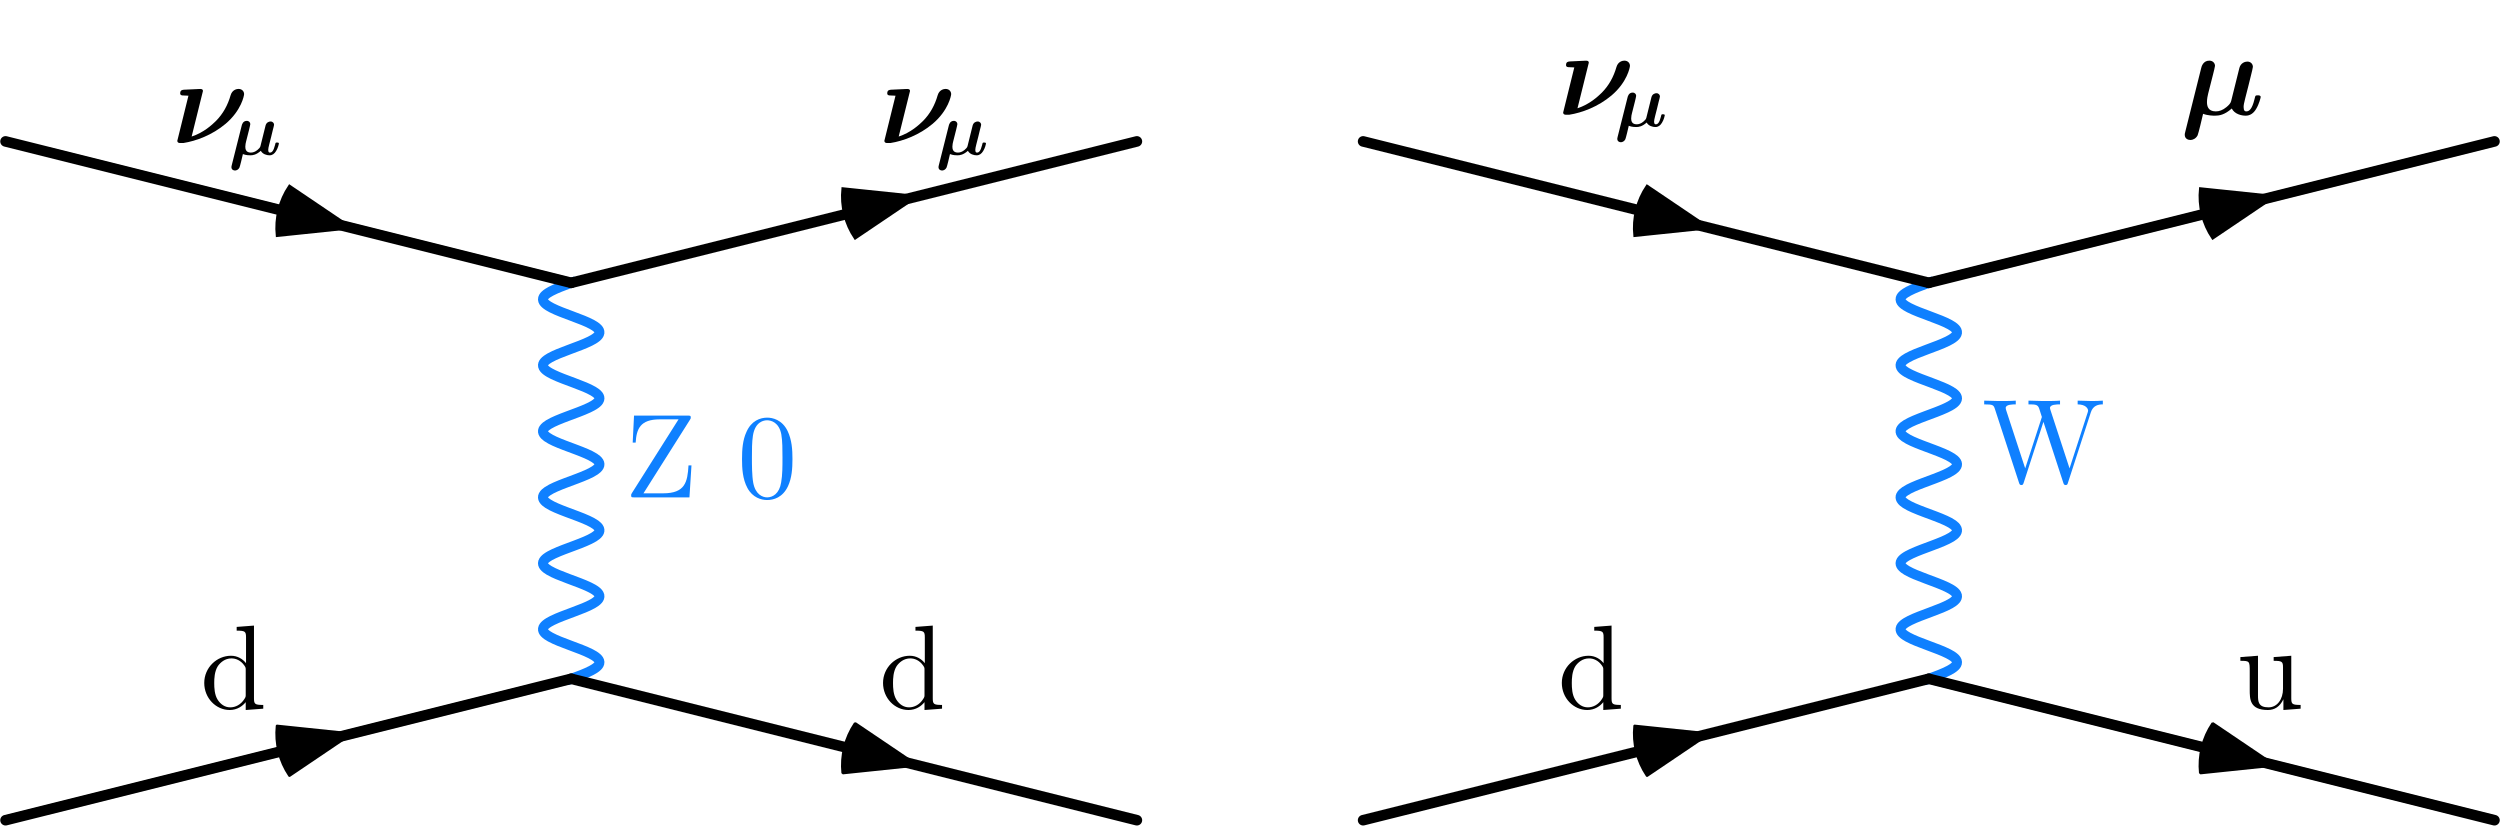
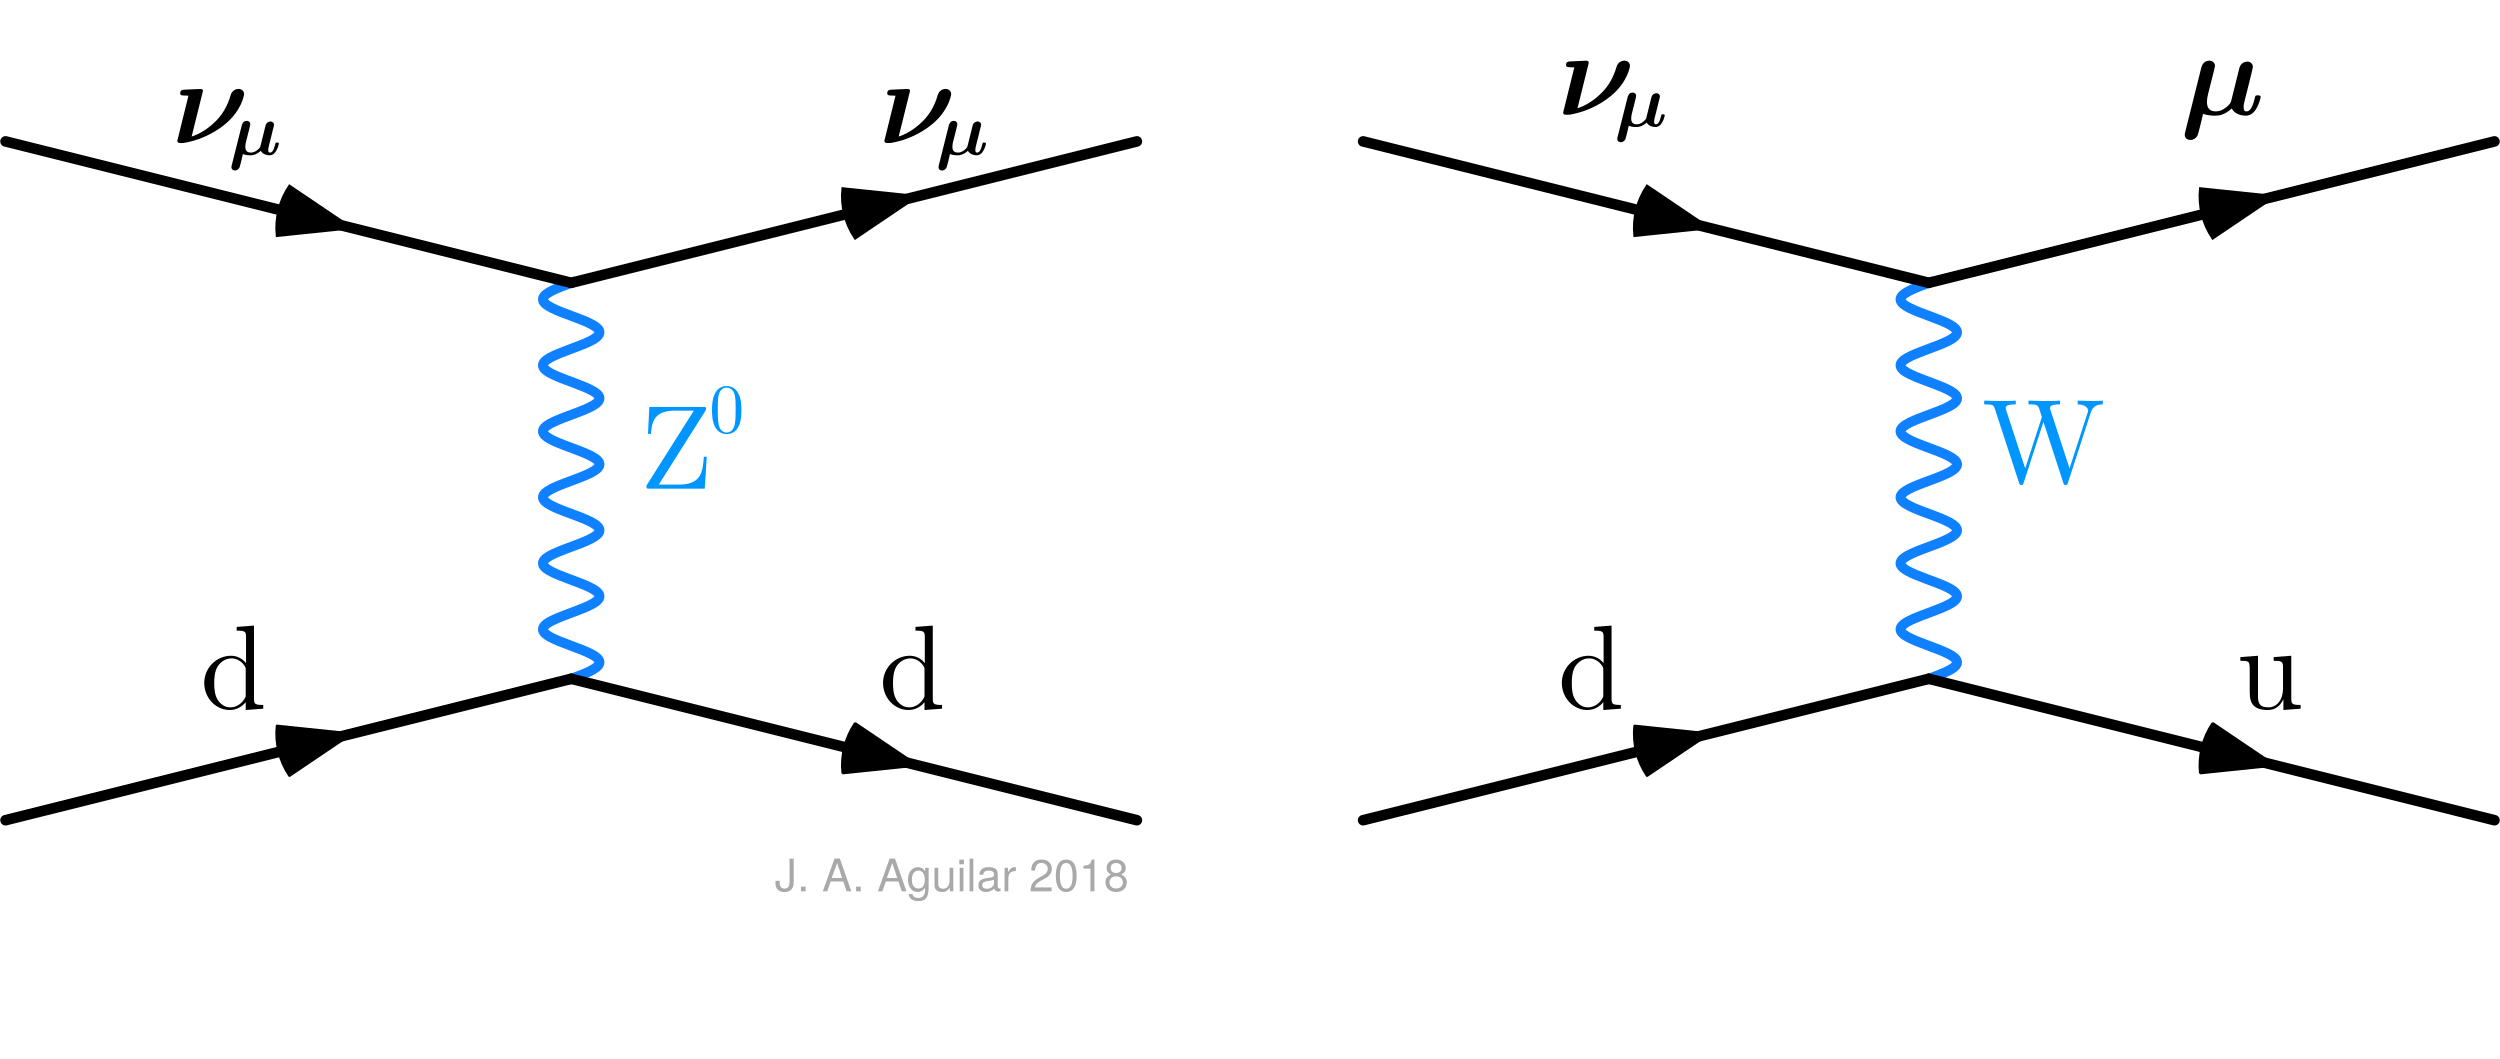
- <svg xmlns="http://www.w3.org/2000/svg" version="1.1" width="501.124" height="165.422" viewBox="0, 0, 501.124, 165.422" preserveAspectRatio="none" id="svg2">
-   <defs id="defs_B1732BBB">
+ <svg xmlns="http://www.w3.org/2000/svg" version="1.1" width="501.124" height="212.184" viewBox="0, 0, 501.124, 212.184" preserveAspectRatio="none" id="svg2">
+   <defs id="defs_974D859C">
    <marker orient="auto" refX="0.0" refY="0.0" id="4217A3ED_end_arrow" style="overflow:visible" markerUnits="userSpaceOnUse">
      <path id="4217A3ED_end_arrow_path" style="fill:#000000;fill-opacity:1;stroke:#000000;stroke-opacity:1;fill-rule:nonzero;stroke-linecap:round;stroke-linejoin:miter;stroke-width:0.531;stroke-miterlimit:10" d="M-45.399,0 L-59.494,5.13 L-59.494,5.13 C-60.7,1.816 -60.7,-1.816 -59.494,-5.13 z" />
    </marker>
    <marker orient="auto" refX="0.0" refY="0.0" id="AC2CB8ED_end_arrow" style="overflow:visible" markerUnits="userSpaceOnUse">
      <path id="AC2CB8ED_end_arrow_path" style="fill:#000000;fill-opacity:1;stroke:#000000;stroke-opacity:1;fill-rule:nonzero;stroke-linecap:round;stroke-linejoin:round;stroke-width:0.531" d="M-45.399,0 L-59.494,5.13 L-59.494,5.13 C-60.7,1.816 -60.7,-1.816 -59.494,-5.13 z" />
    </marker>
    <marker orient="auto" refX="0.0" refY="0.0" id="DF6619ED_end_arrow" style="overflow:visible" markerUnits="userSpaceOnUse">
      <path id="DF6619ED_end_arrow_path" style="fill:#000000;fill-opacity:1;stroke:#000000;stroke-opacity:1;fill-rule:nonzero;stroke-linecap:round;stroke-linejoin:bevel;stroke-width:0.531" d="M-45.399,0 L-59.494,5.13 L-59.494,5.13 C-60.7,1.816 -60.7,-1.816 -59.494,-5.13 z" />
    </marker>
  </defs>
  <g id="layer_Paper" style="fill:#000000;fill-opacity:1;stroke:#000000;stroke-opacity:1;fill-rule:nonzero;stroke-linecap:square;stroke-linejoin:miter;stroke-width:1;stroke-miterlimit:10">
    <path style="fill:none;stroke:#0F80FF;stroke-width:1.984" id="1F642BED" d="M114.499,136.063 C115.212,135.798 115.984,135.512 116.69,135.228 C117.294,134.984 117.965,134.697 118.541,134.392 C118.949,134.176 119.434,133.886 119.763,133.557 C119.985,133.335 120.182,133.051 120.167,132.721 C120.152,132.387 119.924,132.102 119.691,131.886 C119.337,131.558 118.833,131.269 118.407,131.05 C117.816,130.747 117.133,130.46 116.516,130.215 C115.805,129.932 115.029,129.646 114.311,129.379 C113.603,129.116 112.836,128.83 112.136,128.544 C111.546,128.303 110.887,128.015 110.328,127.708 C109.937,127.494 109.472,127.204 109.168,126.873 C108.958,126.643 108.793,126.361 108.837,126.037 C108.881,125.7 109.139,125.413 109.385,125.202 C109.763,124.877 110.284,124.587 110.729,124.366 C111.334,124.065 112.029,123.778 112.658,123.531 C113.374,123.25 114.153,122.964 114.874,122.695 C115.576,122.434 116.338,122.147 117.031,121.86 C117.607,121.621 118.252,121.333 118.795,121.024 C119.167,120.812 119.613,120.522 119.891,120.189 C120.089,119.95 120.219,119.67 120.149,119.354 C120.073,119.015 119.788,118.727 119.529,118.518 C119.127,118.195 118.589,117.906 118.127,117.683 C117.508,117.383 116.802,117.096 116.161,116.847 C115.442,116.568 114.66,116.281 113.937,116.012 C113.241,115.752 112.485,115.465 111.801,115.176 C111.24,114.939 110.608,114.651 110.083,114.341 C109.728,114.131 109.302,113.84 109.052,113.505 C108.866,113.256 108.772,112.977 108.867,112.67 C108.973,112.33 109.285,112.041 109.558,111.834 C109.982,111.513 110.537,111.224 111.017,110.999 C111.649,110.701 112.364,110.414 113.016,110.163 C113.74,109.885 114.52,109.6 115.247,109.328 C115.936,109.07 116.685,108.783 117.36,108.492 C117.906,108.258 118.524,107.97 119.03,107.657 C119.367,107.448 119.772,107.158 119.995,106.821 C120.167,106.56 120.224,106.283 120.105,105.986 C119.97,105.646 119.633,105.357 119.345,105.15 C118.899,104.832 118.328,104.543 117.831,104.315 C117.187,104.019 116.462,103.732 115.799,103.479 C115.07,103.201 114.297,102.919 113.566,102.644 C112.885,102.388 112.143,102.101 111.477,101.809 C110.947,101.576 110.344,101.288 109.858,100.973 C109.537,100.766 109.154,100.476 108.96,100.138 C108.803,99.864 108.784,99.588 108.923,99.302 C109.088,98.963 109.449,98.673 109.753,98.467 C110.219,98.15 110.807,97.861 111.32,97.631 C111.976,97.337 112.709,97.05 113.381,96.796 C114.117,96.517 114.881,96.239 115.616,95.96 C116.288,95.706 117.022,95.419 117.678,95.125 C118.191,94.895 118.778,94.606 119.245,94.289 C119.549,94.083 119.909,93.793 120.075,93.454 C120.214,93.168 120.195,92.892 120.038,92.618 C119.843,92.28 119.46,91.99 119.14,91.783 C118.653,91.468 118.05,91.18 117.521,90.947 C116.854,90.655 116.113,90.368 115.432,90.112 C114.692,89.833 113.936,89.558 113.198,89.276 C112.536,89.024 111.811,88.737 111.166,88.441 C110.67,88.213 110.098,87.924 109.653,87.605 C109.365,87.399 109.028,87.11 108.892,86.77 C108.774,86.473 108.83,86.195 109.003,85.935 C109.226,85.598 109.631,85.307 109.968,85.099 C110.474,84.786 111.092,84.498 111.637,84.264 C112.313,83.973 113.062,83.686 113.751,83.428 C114.494,83.15 115.241,82.878 115.981,82.593 C116.633,82.342 117.349,82.055 117.981,81.757 C118.46,81.532 119.016,81.243 119.44,80.922 C119.713,80.715 120.025,80.426 120.13,80.086 C120.226,79.779 120.132,79.5 119.946,79.251 C119.695,78.915 119.269,78.625 118.915,78.415 C118.39,78.105 117.758,77.817 117.197,77.58 C116.512,77.291 115.757,77.004 115.06,76.744 C114.337,76.475 113.556,76.188 112.836,75.909 C112.195,75.66 111.49,75.373 110.871,75.073 C110.409,74.85 109.87,74.561 109.469,74.238 C109.21,74.029 108.924,73.741 108.849,73.402 C108.778,73.086 108.908,72.806 109.107,72.567 C109.384,72.234 109.831,71.943 110.203,71.731 C110.746,71.423 111.391,71.135 111.967,70.896 C112.659,70.609 113.421,70.322 114.124,70.061 C114.845,69.792 115.624,69.506 116.34,69.225 C116.969,68.978 117.663,68.691 118.269,68.39 C118.713,68.169 119.234,67.879 119.612,67.554 C119.858,67.343 120.116,67.056 120.161,66.719 C120.204,66.395 120.04,66.113 119.83,65.883 C119.526,65.552 119.06,65.262 118.67,65.048 C118.11,64.741 117.452,64.453 116.862,64.212 C116.162,63.926 115.395,63.64 114.686,63.377 C113.969,63.11 113.193,62.824 112.482,62.541 C111.865,62.296 111.182,62.009 110.591,61.706 C110.164,61.487 109.661,61.198 109.307,60.87 C109.073,60.654 108.845,60.369 108.83,60.035 C108.816,59.705 109.013,59.421 109.235,59.199 C109.564,58.87 110.049,58.58 110.457,58.364 C111.033,58.059 111.704,57.772 112.308,57.528 C113.013,57.244 113.786,56.958 114.499,56.693" />
    <line style="fill:none;stroke-linecap:round;stroke-width:2.126;marker-end:url(#4217A3ED_end_arrow)" id="4217A3ED" x1="1.113" y1="28.346" x2="114.499" y2="56.693" />
    <line style="fill:none;stroke-linecap:round;stroke-width:2.126;marker-end:url(#4217A3ED_end_arrow)" id="2E2418ED" x1="114.499" y1="56.693" x2="227.885" y2="28.346" />
    <line style="fill:none;stroke-linecap:round;stroke-linejoin:round;stroke-width:2.126;marker-end:url(#AC2CB8ED_end_arrow)" id="AC2CB8ED" x1="1.113" y1="164.409" x2="114.499" y2="136.063" />
    <line style="fill:none;stroke-linecap:round;stroke-linejoin:bevel;stroke-width:2.126;marker-end:url(#DF6619ED_end_arrow)" id="DF6619ED" x1="114.499" y1="136.063" x2="227.885" y2="164.409" />
-     <text id="A323762E" style="fill:#0F80FF;stroke:none" font-family="Cambria Math" font-size="24" font-weight="normal" font-style="normal">
-       <tspan x="125.168" y="99.701">Z</tspan>
-       <tspan>0</tspan>
+     <text id="A323762E" style="fill:#0096FF;stroke:none" font-family="Cambria Math" font-size="24" font-weight="normal" font-style="normal">
+       <tspan x="128.236" y="97.958">Z</tspan>
    </text>
    <text id="1CFBB62E" style="stroke:none" font-family="Cambria Math" font-size="24" font-weight="normal" font-style="normal">
      <tspan x="40.129" y="142.055">d</tspan>
    </text>
    <text id="416EE72E" style="stroke:none" font-family="Cambria Math" font-size="24" font-weight="normal" font-style="normal">
      <tspan x="176.192" y="142.055">d</tspan>
    </text>
    <path style="fill:none;stroke:#0F80FF;stroke-width:1.984" id="16F825AC" d="M386.625,136.063 C387.338,135.798 388.11,135.512 388.816,135.228 C389.42,134.984 390.091,134.697 390.667,134.392 C391.075,134.176 391.56,133.886 391.889,133.557 C392.111,133.335 392.308,133.051 392.293,132.721 C392.278,132.387 392.05,132.102 391.817,131.886 C391.463,131.558 390.959,131.269 390.533,131.05 C389.942,130.747 389.259,130.46 388.642,130.215 C387.931,129.932 387.155,129.646 386.437,129.379 C385.729,129.116 384.962,128.83 384.262,128.544 C383.672,128.303 383.013,128.015 382.454,127.708 C382.063,127.494 381.598,127.204 381.294,126.873 C381.084,126.643 380.919,126.361 380.962,126.037 C381.007,125.7 381.265,125.413 381.511,125.202 C381.889,124.877 382.41,124.587 382.855,124.366 C383.46,124.065 384.155,123.778 384.784,123.531 C385.5,123.25 386.279,122.964 386.999,122.695 C387.702,122.434 388.464,122.147 389.157,121.86 C389.733,121.621 390.378,121.333 390.921,121.024 C391.293,120.812 391.739,120.522 392.017,120.189 C392.215,119.95 392.345,119.67 392.275,119.354 C392.199,119.015 391.914,118.727 391.655,118.518 C391.253,118.195 390.715,117.906 390.253,117.683 C389.633,117.383 388.928,117.096 388.287,116.847 C387.568,116.568 386.786,116.281 386.063,116.012 C385.367,115.752 384.611,115.465 383.927,115.176 C383.366,114.939 382.734,114.651 382.209,114.341 C381.854,114.131 381.428,113.84 381.178,113.505 C380.992,113.256 380.898,112.977 380.993,112.67 C381.099,112.33 381.411,112.041 381.684,111.834 C382.108,111.513 382.663,111.224 383.143,110.999 C383.775,110.701 384.49,110.414 385.142,110.163 C385.866,109.885 386.646,109.6 387.373,109.328 C388.061,109.07 388.811,108.783 389.486,108.492 C390.032,108.258 390.65,107.97 391.156,107.657 C391.493,107.448 391.898,107.158 392.121,106.821 C392.293,106.56 392.35,106.283 392.231,105.986 C392.096,105.646 391.759,105.357 391.471,105.15 C391.025,104.832 390.454,104.543 389.957,104.315 C389.313,104.019 388.588,103.732 387.925,103.479 C387.196,103.201 386.423,102.919 385.692,102.644 C385.011,102.388 384.269,102.101 383.603,101.809 C383.073,101.576 382.47,101.288 381.984,100.973 C381.663,100.766 381.28,100.476 381.086,100.138 C380.929,99.864 380.91,99.588 381.049,99.302 C381.214,98.963 381.575,98.673 381.879,98.467 C382.345,98.15 382.933,97.861 383.446,97.631 C384.102,97.337 384.835,97.05 385.507,96.796 C386.242,96.517 387.007,96.239 387.742,95.96 C388.414,95.706 389.148,95.419 389.804,95.125 C390.317,94.895 390.904,94.606 391.371,94.289 C391.675,94.083 392.035,93.793 392.201,93.454 C392.34,93.168 392.321,92.892 392.164,92.618 C391.969,92.28 391.586,91.99 391.266,91.783 C390.779,91.468 390.176,91.18 389.647,90.947 C388.98,90.655 388.239,90.368 387.558,90.112 C386.818,89.833 386.062,89.558 385.324,89.276 C384.662,89.024 383.937,88.737 383.292,88.441 C382.796,88.213 382.224,87.924 381.779,87.605 C381.491,87.399 381.154,87.11 381.018,86.77 C380.9,86.473 380.956,86.195 381.129,85.935 C381.352,85.598 381.757,85.307 382.094,85.099 C382.6,84.786 383.218,84.498 383.763,84.264 C384.439,83.973 385.188,83.686 385.877,83.428 C386.62,83.15 387.367,82.878 388.107,82.593 C388.759,82.342 389.475,82.055 390.107,81.757 C390.586,81.532 391.142,81.243 391.566,80.922 C391.839,80.715 392.151,80.426 392.256,80.086 C392.352,79.779 392.258,79.5 392.072,79.251 C391.821,78.915 391.395,78.625 391.04,78.415 C390.516,78.105 389.884,77.817 389.323,77.58 C388.638,77.291 387.883,77.004 387.186,76.744 C386.463,76.475 385.682,76.188 384.962,75.909 C384.321,75.66 383.616,75.373 382.997,75.073 C382.535,74.85 381.996,74.561 381.595,74.238 C381.336,74.029 381.05,73.741 380.975,73.402 C380.904,73.086 381.034,72.806 381.233,72.567 C381.51,72.234 381.957,71.943 382.329,71.731 C382.872,71.423 383.517,71.135 384.093,70.896 C384.785,70.609 385.547,70.322 386.25,70.061 C386.971,69.792 387.75,69.506 388.466,69.225 C389.095,68.978 389.789,68.691 390.395,68.39 C390.839,68.169 391.36,67.879 391.738,67.554 C391.984,67.343 392.242,67.056 392.287,66.719 C392.33,66.395 392.166,66.113 391.956,65.883 C391.652,65.552 391.186,65.262 390.796,65.048 C390.236,64.741 389.578,64.453 388.988,64.212 C388.288,63.926 387.521,63.64 386.812,63.377 C386.095,63.11 385.319,62.824 384.608,62.541 C383.991,62.296 383.308,62.009 382.717,61.706 C382.29,61.487 381.787,61.198 381.433,60.87 C381.199,60.654 380.971,60.369 380.956,60.035 C380.942,59.705 381.139,59.421 381.361,59.199 C381.69,58.87 382.175,58.58 382.583,58.364 C383.159,58.059 383.83,57.772 384.434,57.528 C385.139,57.244 385.912,56.958 386.625,56.693" />
    <line style="fill:none;stroke-linecap:round;stroke-width:2.126;marker-end:url(#4217A3ED_end_arrow)" id="36F825AC" x1="273.239" y1="28.346" x2="386.625" y2="56.693" />
    <line style="fill:none;stroke-linecap:round;stroke-width:2.126;marker-end:url(#4217A3ED_end_arrow)" id="46F825AC" x1="386.625" y1="56.693" x2="500.011" y2="28.346" />
    <line style="fill:none;stroke-linecap:round;stroke-linejoin:round;stroke-width:2.126;marker-end:url(#AC2CB8ED_end_arrow)" id="56F825AC" x1="273.239" y1="164.409" x2="386.625" y2="136.063" />
    <line style="fill:none;stroke-linecap:round;stroke-linejoin:bevel;stroke-width:2.126;marker-end:url(#DF6619ED_end_arrow)" id="66F825AC" x1="386.625" y1="136.063" x2="500.011" y2="164.409" />
    <text id="76F825AC" style="stroke:none" font-family="Cambria Math" font-size="24" font-weight="normal" font-style="normal">
      <tspan x="312.255" y="23">𝝂</tspan>
    </text>
-     <text id="86F825AC" style="fill:#0F80FF;stroke:none" font-family="Cambria Math" font-size="24" font-weight="normal" font-style="normal">
+     <text id="86F825AC" style="fill:#0096FF;stroke:none" font-family="Cambria Math" font-size="24" font-weight="normal" font-style="normal">
      <tspan x="397.294" y="96.701">W</tspan>
    </text>
    <text id="96F825AC" style="stroke:none" font-family="Cambria Math" font-size="24" font-weight="normal" font-style="normal">
      <tspan x="312.255" y="142.055">d</tspan>
    </text>
    <text id="A6F825AC" style="stroke:none" font-family="Cambria Math" font-size="24" font-weight="normal" font-style="normal">
      <tspan x="448.318" y="142.055">u</tspan>
    </text>
    <text id="B6F825AC" style="stroke:none" font-family="Cambria Math" font-size="24" font-weight="normal" font-style="normal">
      <tspan x="436.979" y="23">𝝁</tspan>
    </text>
    <text id="8CCC79BB" style="stroke:none" font-family="Cambria Math" font-size="15" font-weight="normal" font-style="normal">
      <tspan x="323.593" y="25.339">𝝁</tspan>
    </text>
    <text id="28925ABB" style="stroke:none" font-family="Cambria Math" font-size="24" font-weight="normal" font-style="normal">
      <tspan x="34.459" y="28.669">𝝂</tspan>
    </text>
    <text id="48925ABB" style="stroke:none" font-family="Cambria Math" font-size="15" font-weight="normal" font-style="normal">
      <tspan x="45.798" y="31.008">𝝁</tspan>
    </text>
    <text id="75C18ABB" style="stroke:none" font-family="Cambria Math" font-size="24" font-weight="normal" font-style="normal">
      <tspan x="176.192" y="28.669">𝝂</tspan>
    </text>
    <text id="A5C18ABB" style="stroke:none" font-family="Cambria Math" font-size="15" font-weight="normal" font-style="normal">
      <tspan x="187.53" y="31.008">𝝁</tspan>
    </text>
+     <text id="A05DE29C" style="fill:#0096FF;stroke:none" font-family="Cambria Math" font-size="14" font-weight="normal" font-style="normal">
+       <tspan x="142.176" y="86.701">0</tspan>
+     </text>
+     <text id="46E4C49C" style="fill:#A9A9A9;stroke:none" font-family="Helvetica Neue" font-size="9" font-weight="normal" font-style="normal">
+       <tspan x="155.268" y="178.664">J. A. Aguilar 2018</tspan>
+     </text>
  </g>
</svg>
